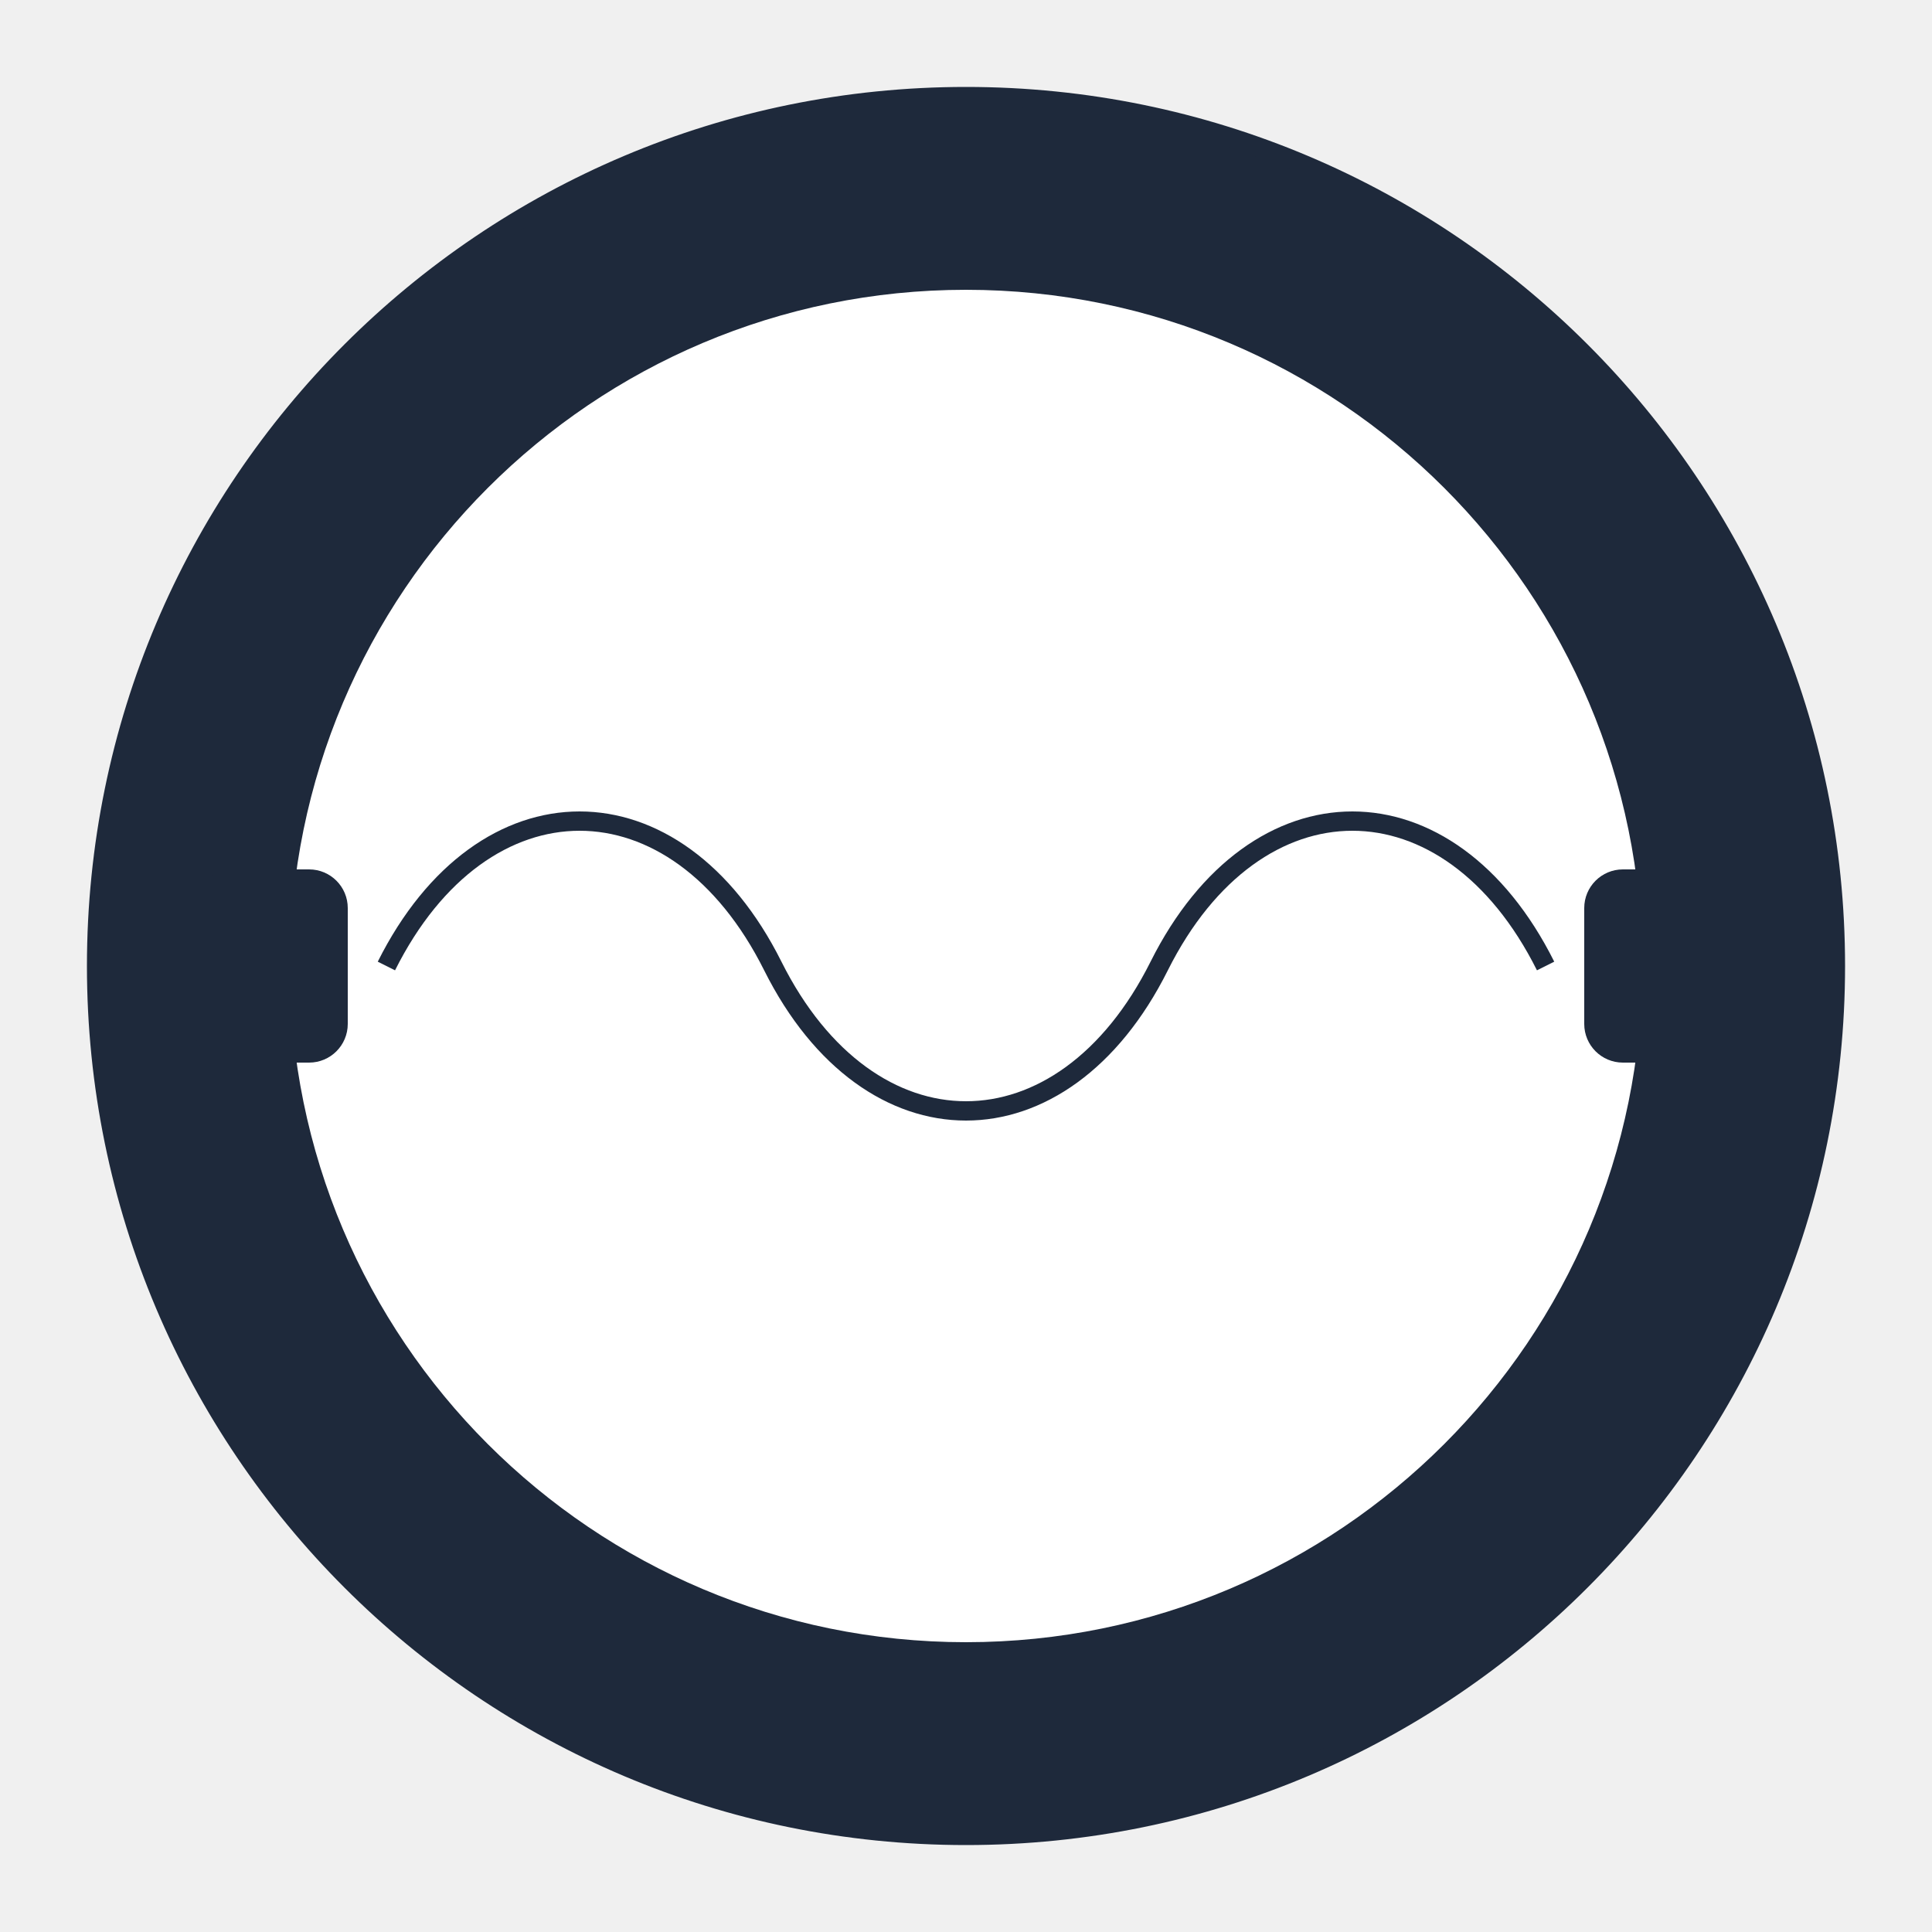
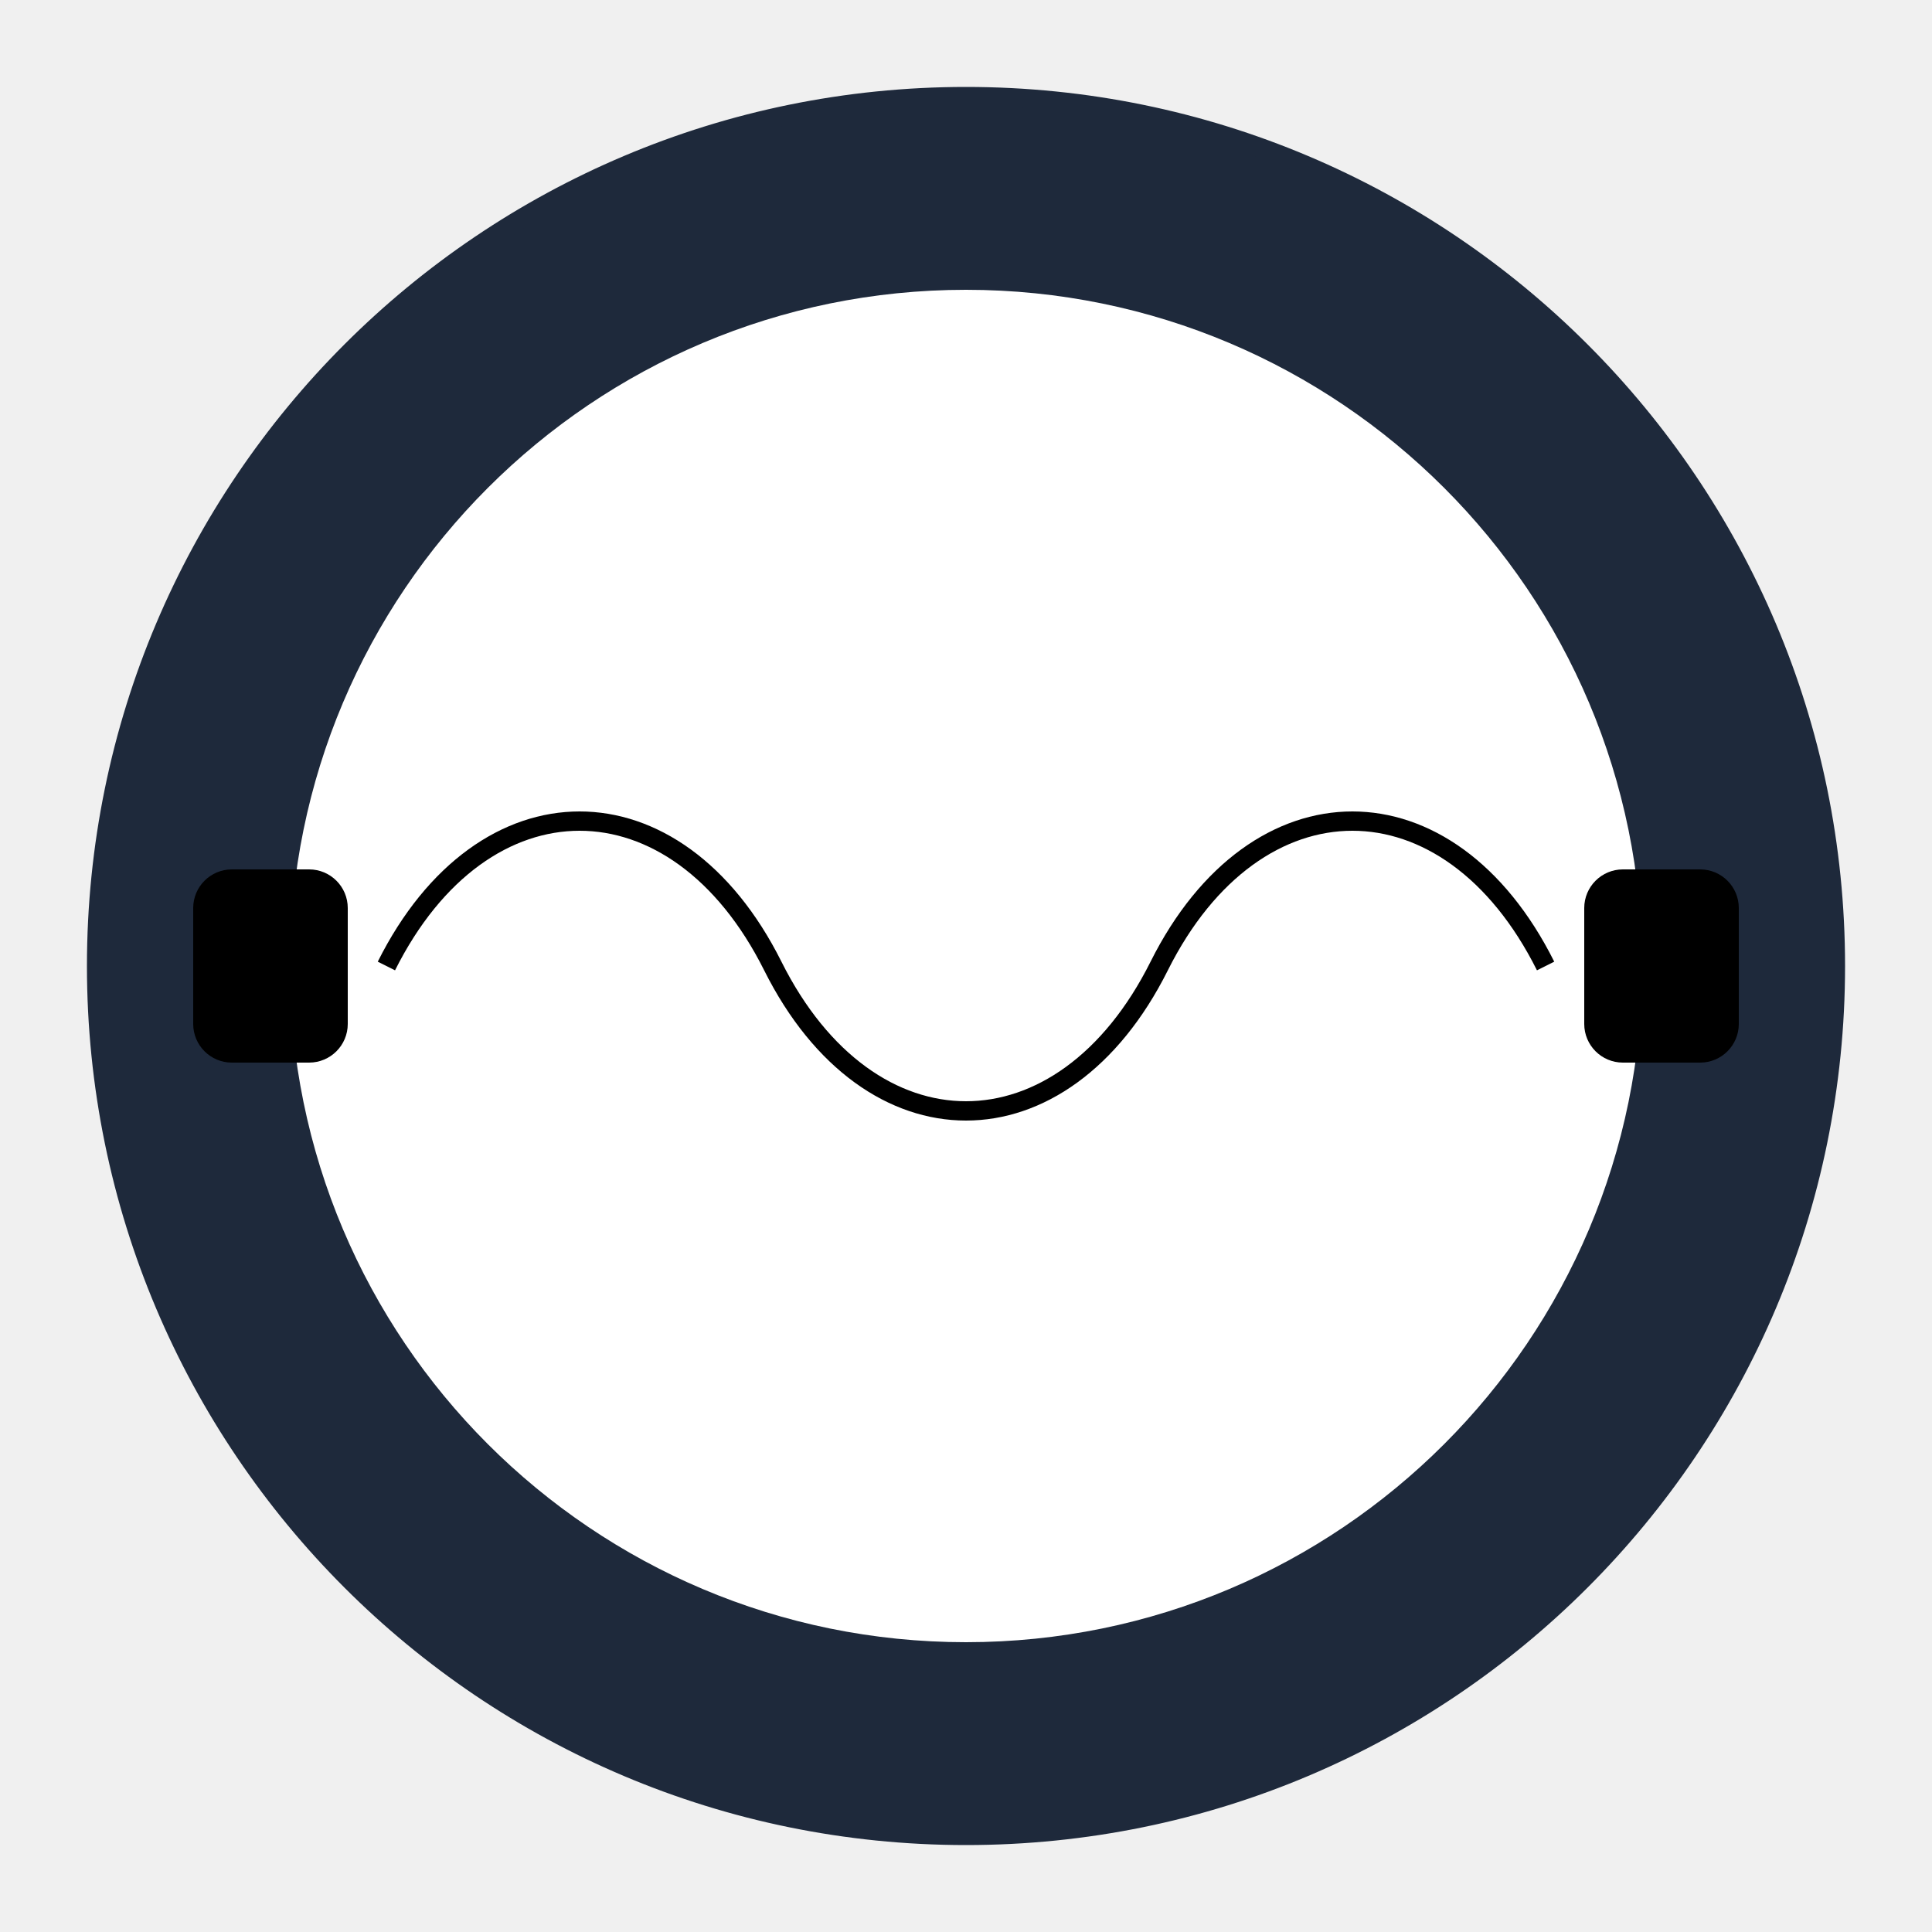
<svg xmlns="http://www.w3.org/2000/svg" width="32" height="32" viewBox="0 0 100 100" fill="none">
  <circle cx="50" cy="50" r="45" fill="#1e293b" stroke="#1e293b" strokeWidth="6" />
  <circle cx="50" cy="50" r="35" fill="white" />
-   <path d="M20 50 C25 40, 35 40, 40 50 C45 60, 55 60, 60 50 C65 40, 75 40, 80 50" stroke="#1e293b" strokeWidth="8" strokeLinecap="round" fill="none" />
-   <rect x="10" y="45" width="8" height="10" rx="2" fill="#1e293b" />
-   <rect x="82" y="45" width="8" height="10" rx="2" fill="#1e293b" />
+   <path d="M20 50 C25 40, 35 40, 40 50 C45 60, 55 60, 60 50 C65 40, 75 40, 80 50" stroke="#000000" strokeWidth="8" strokeLinecap="round" fill="none" />
+   <rect x="10" y="45" width="8" height="10" rx="2" fill="#000000" />
+   <rect x="82" y="45" width="8" height="10" rx="2" fill="#000000" />
</svg>
